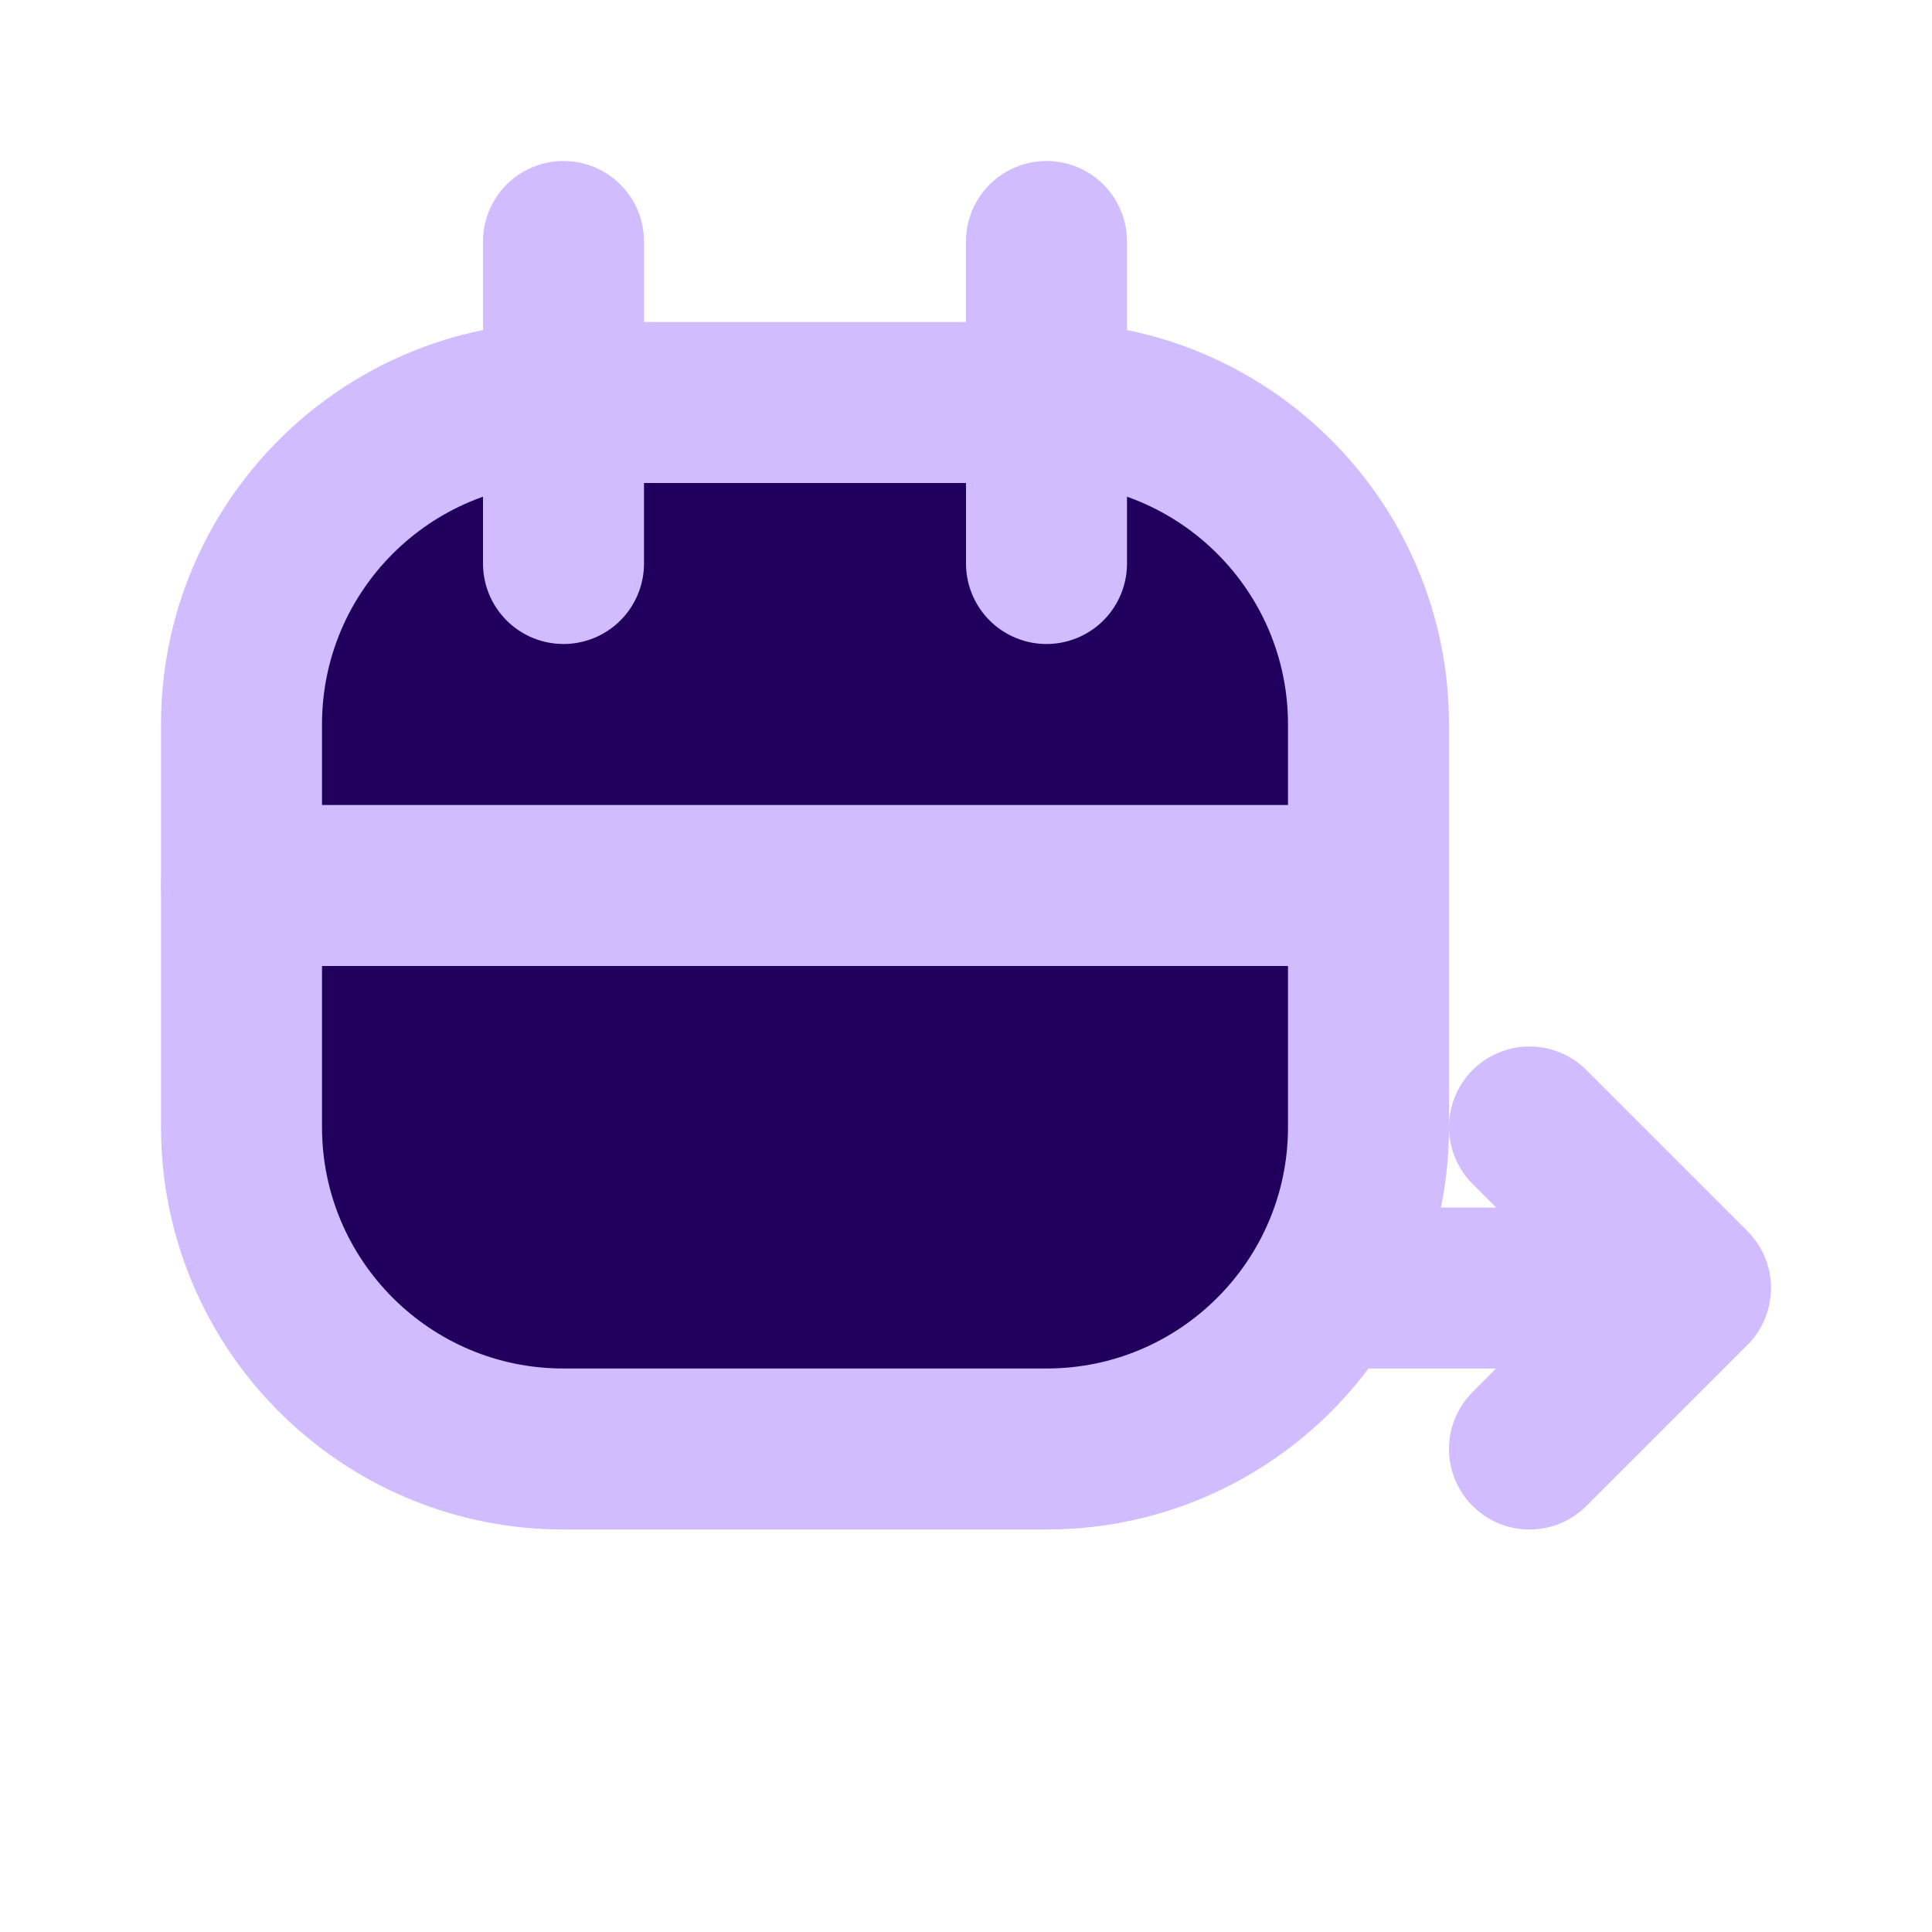
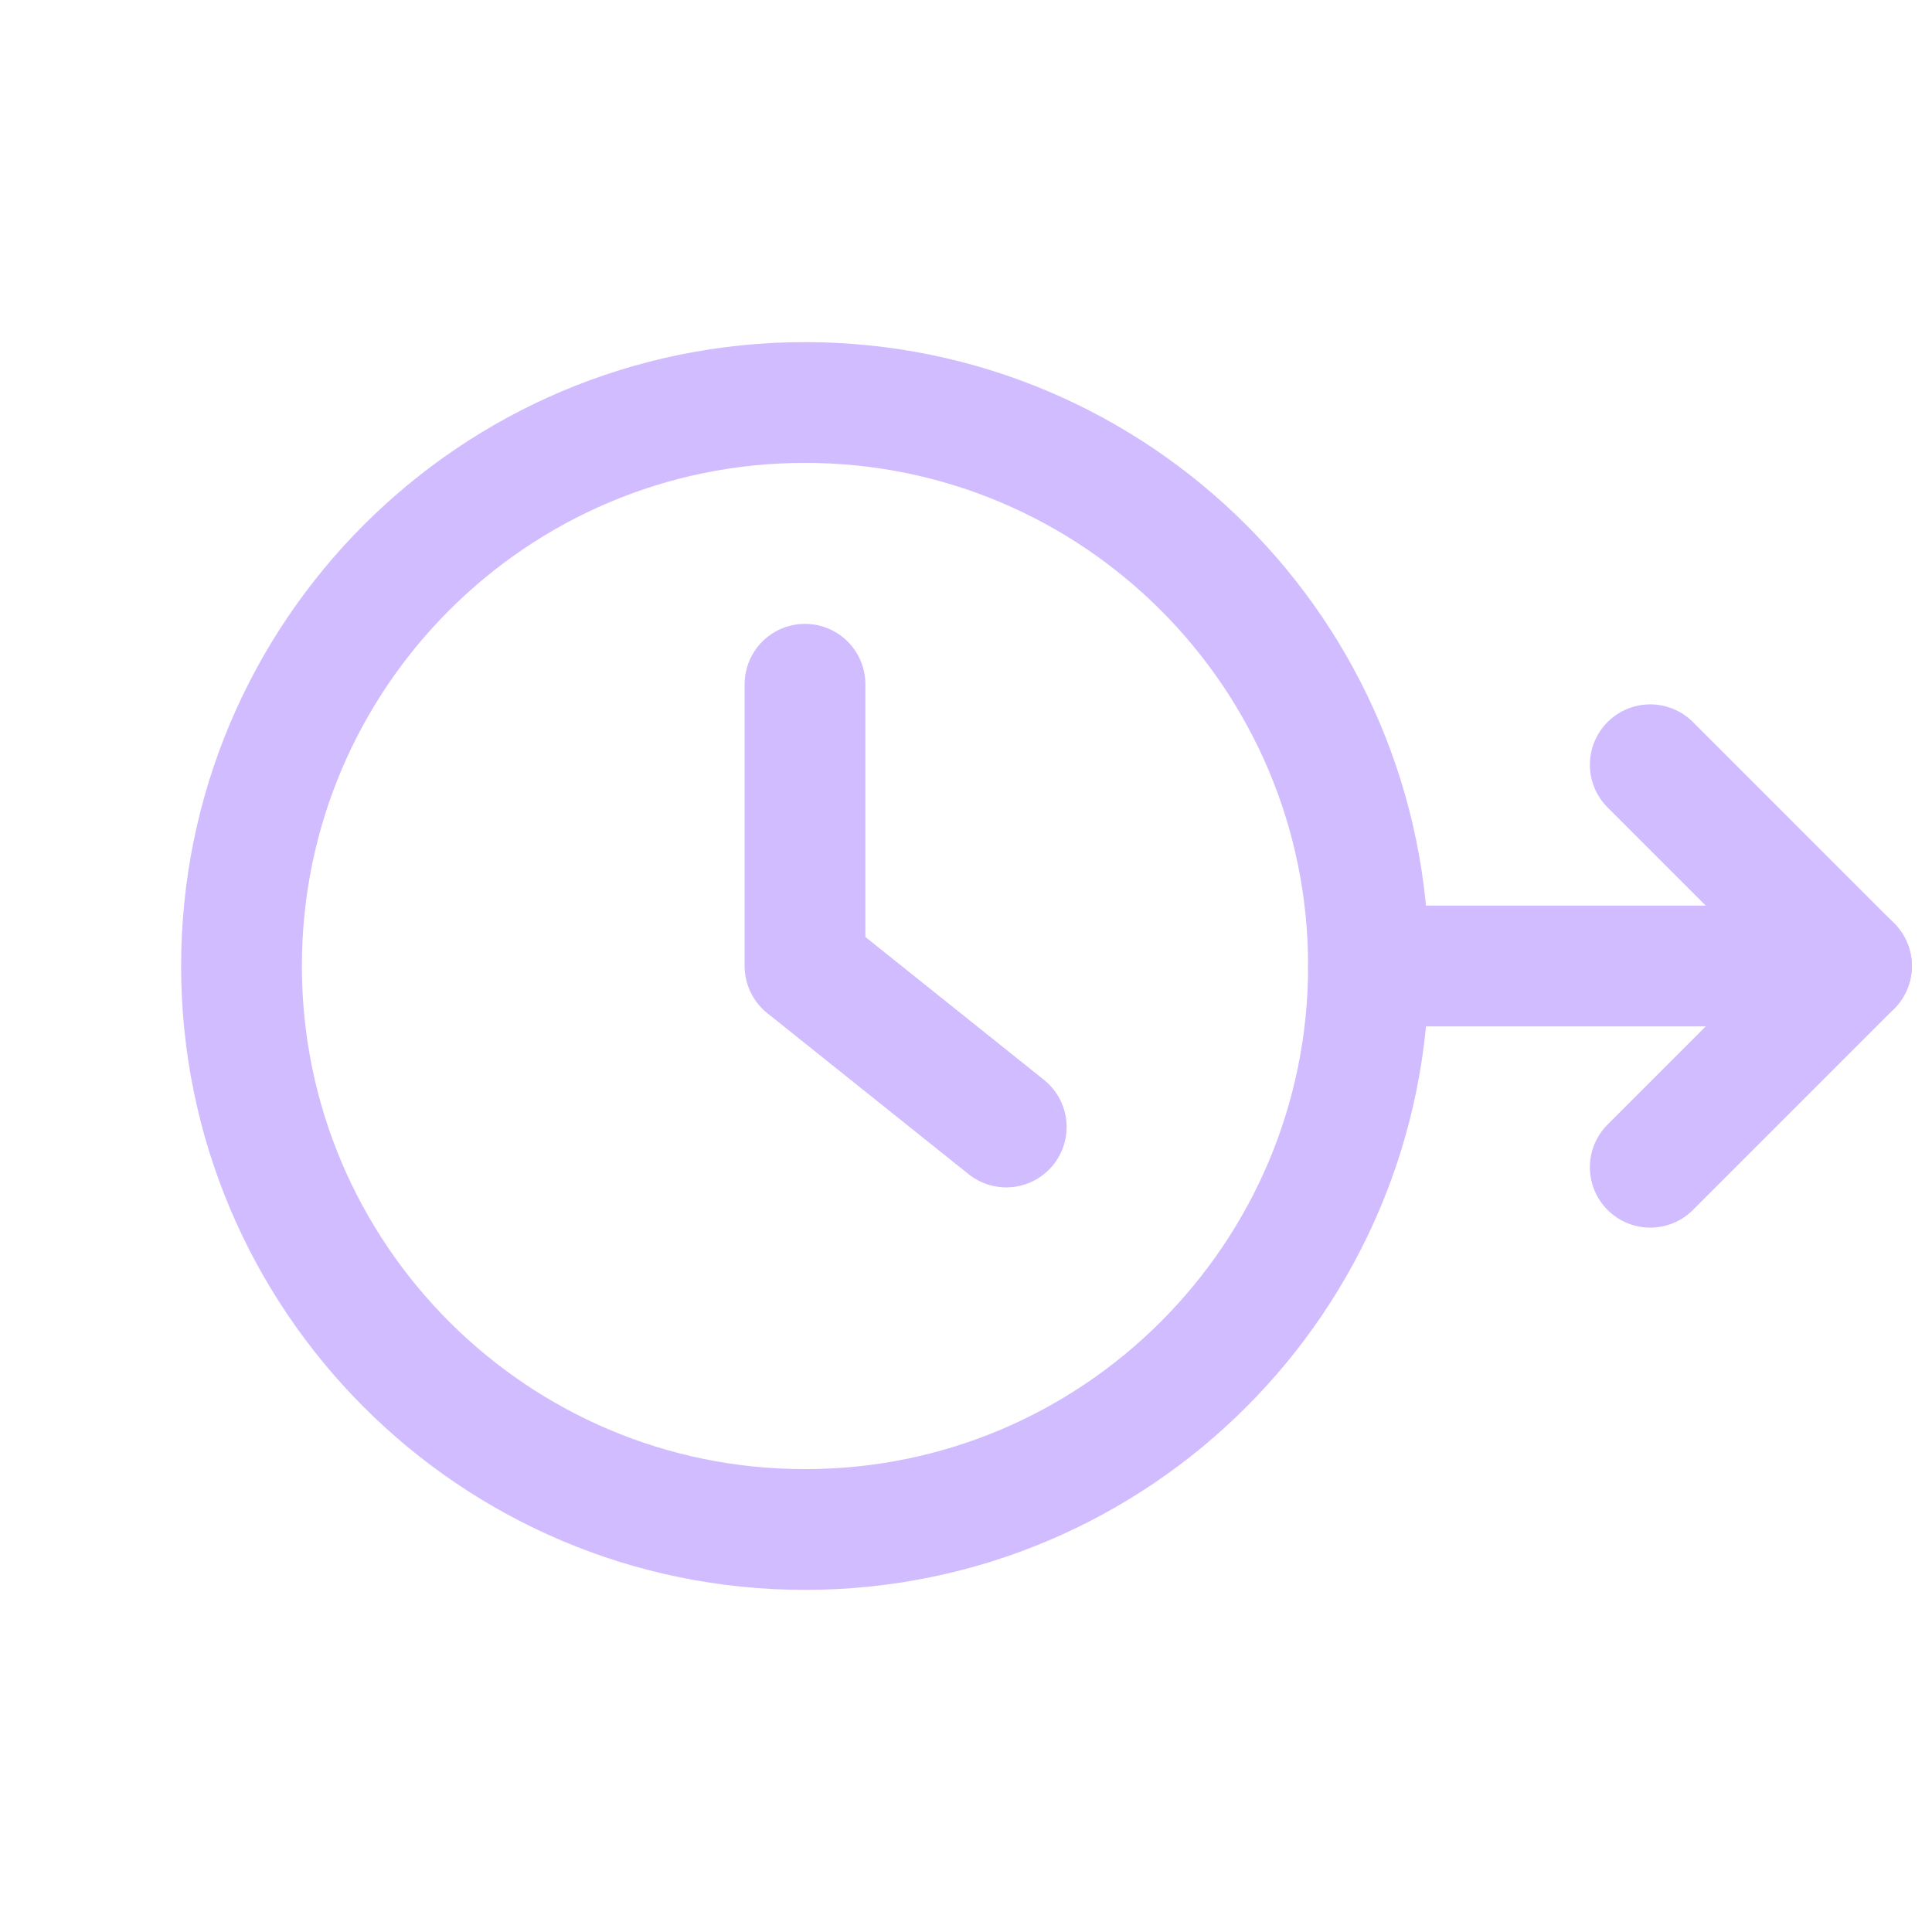
- <svg xmlns="http://www.w3.org/2000/svg" viewBox="0 0 24 24" fill="none">
-   <rect x="3" y="5" width="14" height="13" rx="4" fill="#21005D" stroke="#D0BCFF" stroke-width="2" />
-   <path d="M3 11h14M7 3v4M13 3v4" stroke="#D0BCFF" stroke-width="2" stroke-linecap="round" />
-   <path d="M17 16h4M19 14l2 2-2 2" stroke="#D0BCFF" stroke-width="2" stroke-linecap="round" stroke-linejoin="round" />
+ <svg xmlns="http://www.w3.org/2000/svg" viewBox="0 0 24 24">
+   <circle cx="10" cy="12" r="7" fill="none" stroke="#D0BCFF" stroke-width="1.5" stroke-linecap="round" stroke-linejoin="round" />
+   <path d="M10 8.5v3.5l2.5 2" fill="none" stroke="#D0BCFF" stroke-width="1.5" stroke-linecap="round" stroke-linejoin="round" />
+   <path d="M17 12h6" fill="none" stroke="#D0BCFF" stroke-width="1.5" stroke-linecap="round" />
+   <path d="M20.5 9.5L23 12 20.5 14.5" fill="none" stroke="#D0BCFF" stroke-width="1.5" stroke-linecap="round" stroke-linejoin="round" />
</svg>
